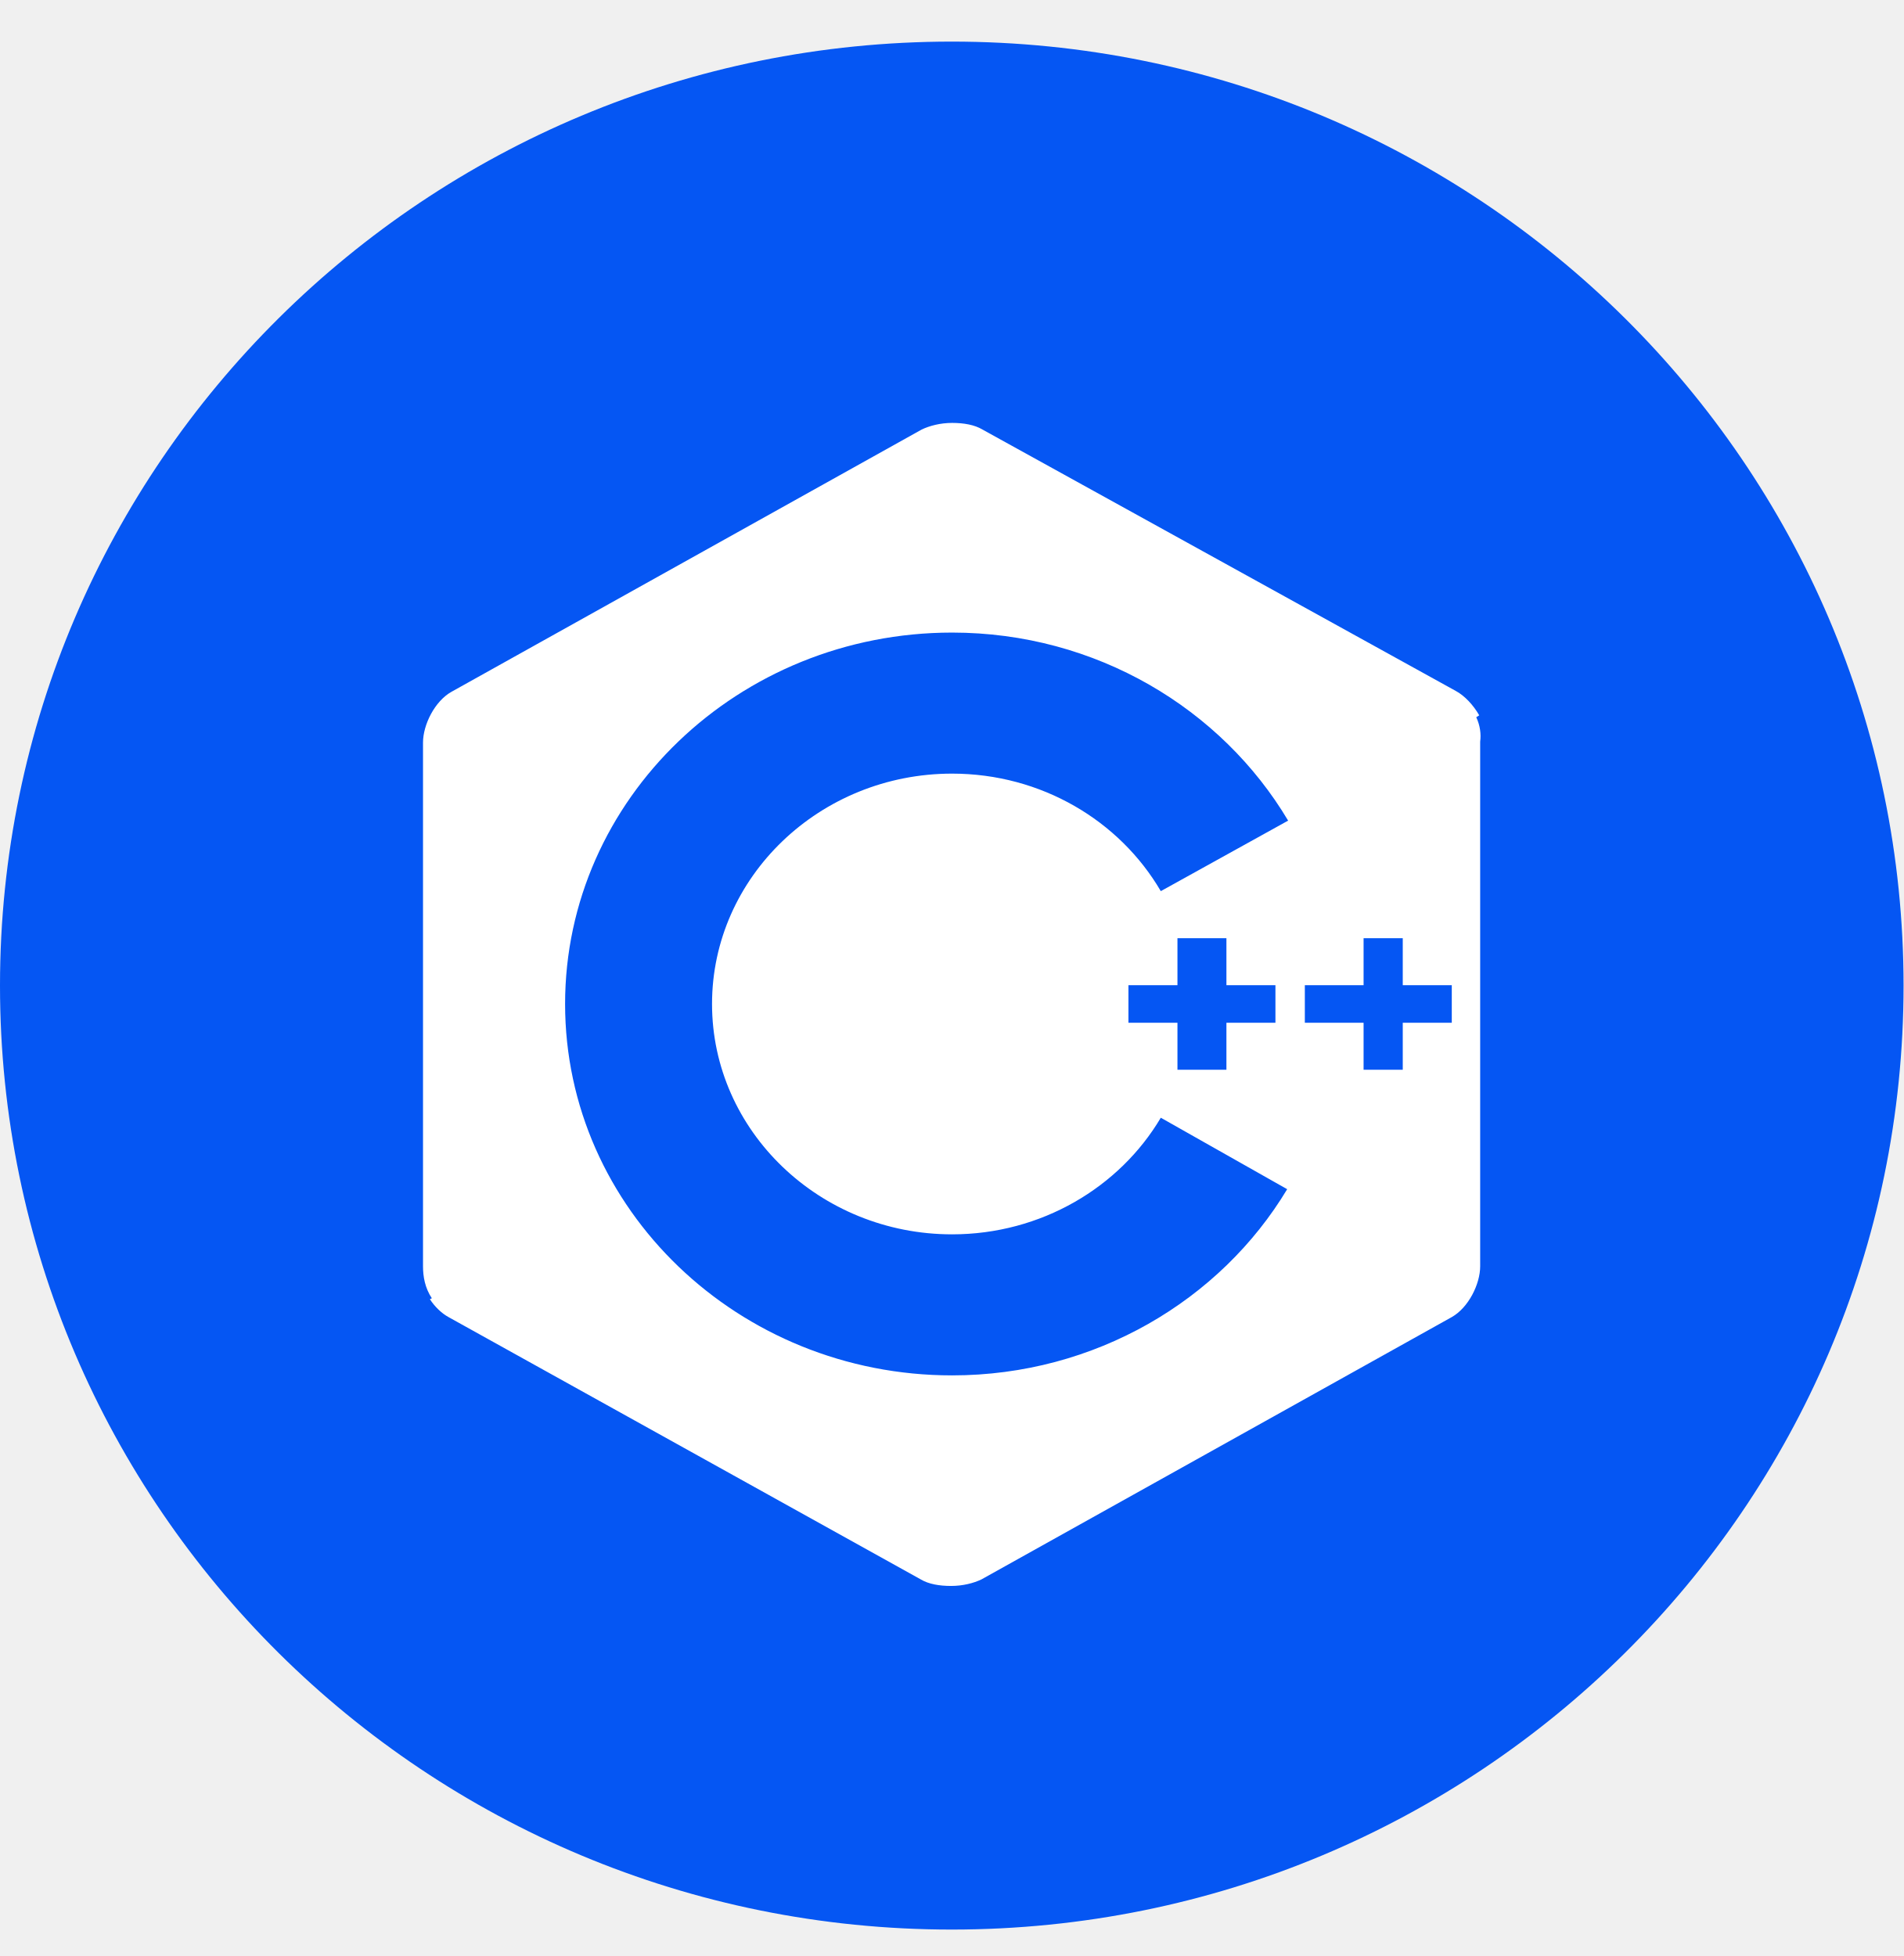
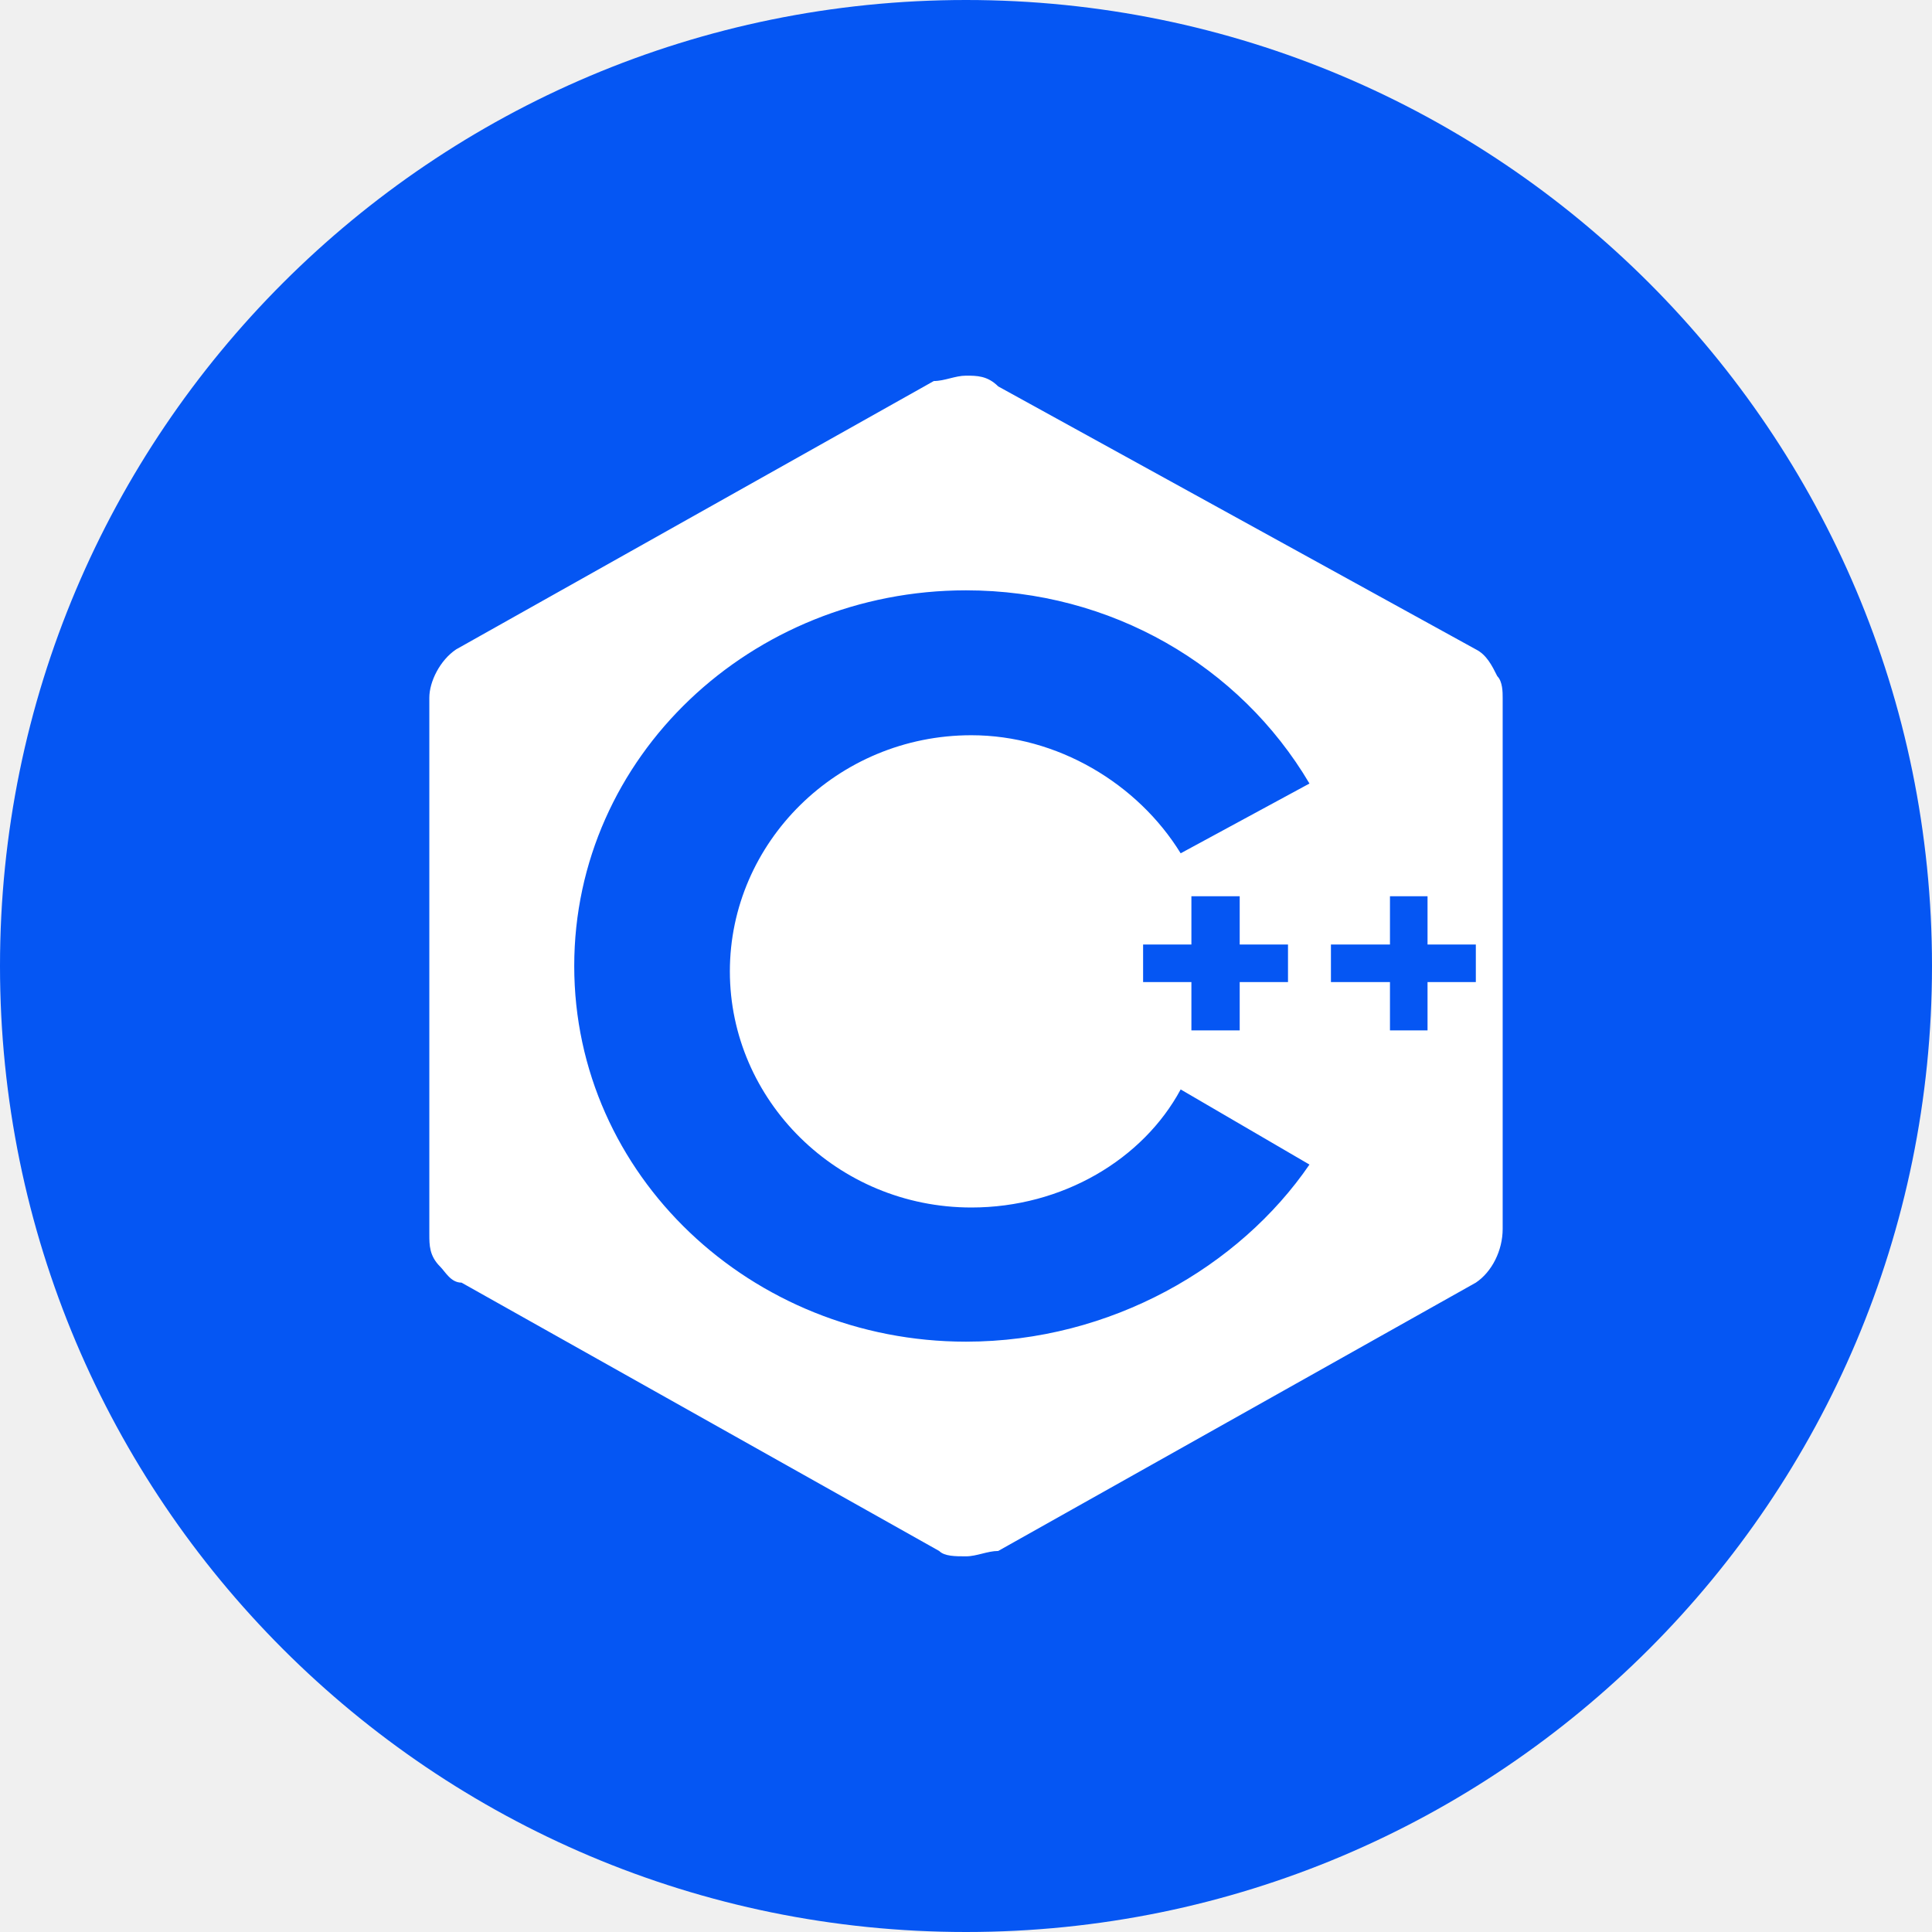
- <svg xmlns="http://www.w3.org/2000/svg" width="36" height="37" viewBox="0 0 36 37" fill="none">
-   <path fill-rule="evenodd" clip-rule="evenodd" d="M18 36.5C8.059 36.5 0 28.506 0 18.644C0 8.782 8.059 0.787 18 0.787C27.941 0.787 36 8.782 36 18.644C36 28.506 27.941 36.5 18 36.5Z" fill="#0556F3" />
-   <path d="M27.919 13.567L27.975 13.531C27.864 13.336 27.697 13.158 27.53 13.069L18.58 8.125C18.432 8.036 18.228 8 18.006 8C17.784 8 17.58 8.054 17.431 8.125L8.537 13.087C8.222 13.265 8 13.709 8 14.047V23.953C8 24.149 8.037 24.363 8.167 24.558L8.13 24.576C8.222 24.718 8.352 24.843 8.482 24.914L17.413 29.876C17.561 29.965 17.765 30 17.987 30C18.21 30 18.414 29.947 18.562 29.876L27.456 24.914C27.771 24.736 27.993 24.291 27.993 23.953V14.029C28.012 13.887 27.993 13.727 27.919 13.567ZM21.341 19.347V18.636H22.268V17.747H23.194V18.636H24.121V19.347H23.194V20.236H22.268V19.347H21.341ZM21.953 16.857C21.174 15.523 19.692 14.634 18.006 14.634C15.504 14.634 13.466 16.59 13.466 18.991C13.466 21.392 15.504 23.349 18.006 23.349C19.692 23.349 21.174 22.459 21.953 21.143L24.343 22.495C23.083 24.594 20.711 26.017 18.006 26.017C13.966 26.017 10.687 22.869 10.687 18.991C10.687 15.114 13.966 11.966 18.006 11.966C20.73 11.966 23.102 13.407 24.361 15.523L21.953 16.857ZM27.456 19.347H26.529V20.236H25.788V19.347H24.677V18.636H25.788V17.747H26.529V18.636H27.456V19.347Z" fill="white" />
+ <svg xmlns="http://www.w3.org/2000/svg" width="36" height="36" viewBox="0 0 36 36" fill="none">
+   <path fill-rule="evenodd" clip-rule="evenodd" d="M18 36C8.059 36 0 27.941 0 18C0 8.059 8.059 0 18 0C27.941 0 36 8.059 36 18C36 27.941 27.941 36 18 36Z" fill="#0556F3" />
+   <path d="M27.9 12.6C27.8 12.4 27.7 12.2 27.5 12.1L18.6 7.2C18.4 7 18.2 7 18 7C17.8 7 17.6 7.1 17.4 7.1L8.5 12.1C8.2 12.3 8 12.7 8 13V23C8 23.2 8 23.4 8.2 23.6C8.3 23.7 8.4 23.9 8.6 23.9L17.5 28.9C17.6 29 17.8 29 18 29C18.2 29 18.4 28.9 18.6 28.9L27.5 23.9C27.8 23.7 28 23.3 28 22.9V13C28 12.9 28 12.7 27.9 12.6ZM21.3 18.3V17.6H22.2V16.7H23.1V17.6H24V18.3H23.1V19.2H22.2V18.3H21.3ZM22 15.9C21.2 14.6 19.7 13.7 18.1 13.7C15.6 13.7 13.6 15.7 13.6 18.1C13.6 20.5 15.6 22.5 18.1 22.5C19.8 22.5 21.3 21.6 22 20.3L24.4 21.7C23.1 23.6 20.7 25 18 25C14 25 10.7 21.9 10.7 18C10.7 14.1 14 11 18 11C20.7 11 23.1 12.4 24.4 14.6L22 15.9ZM27.5 18.3H26.6V19.2H25.9V18.3H24.8V17.6H25.9V16.7H26.6V17.6H27.5V18.3Z" fill="white" />
</svg>
